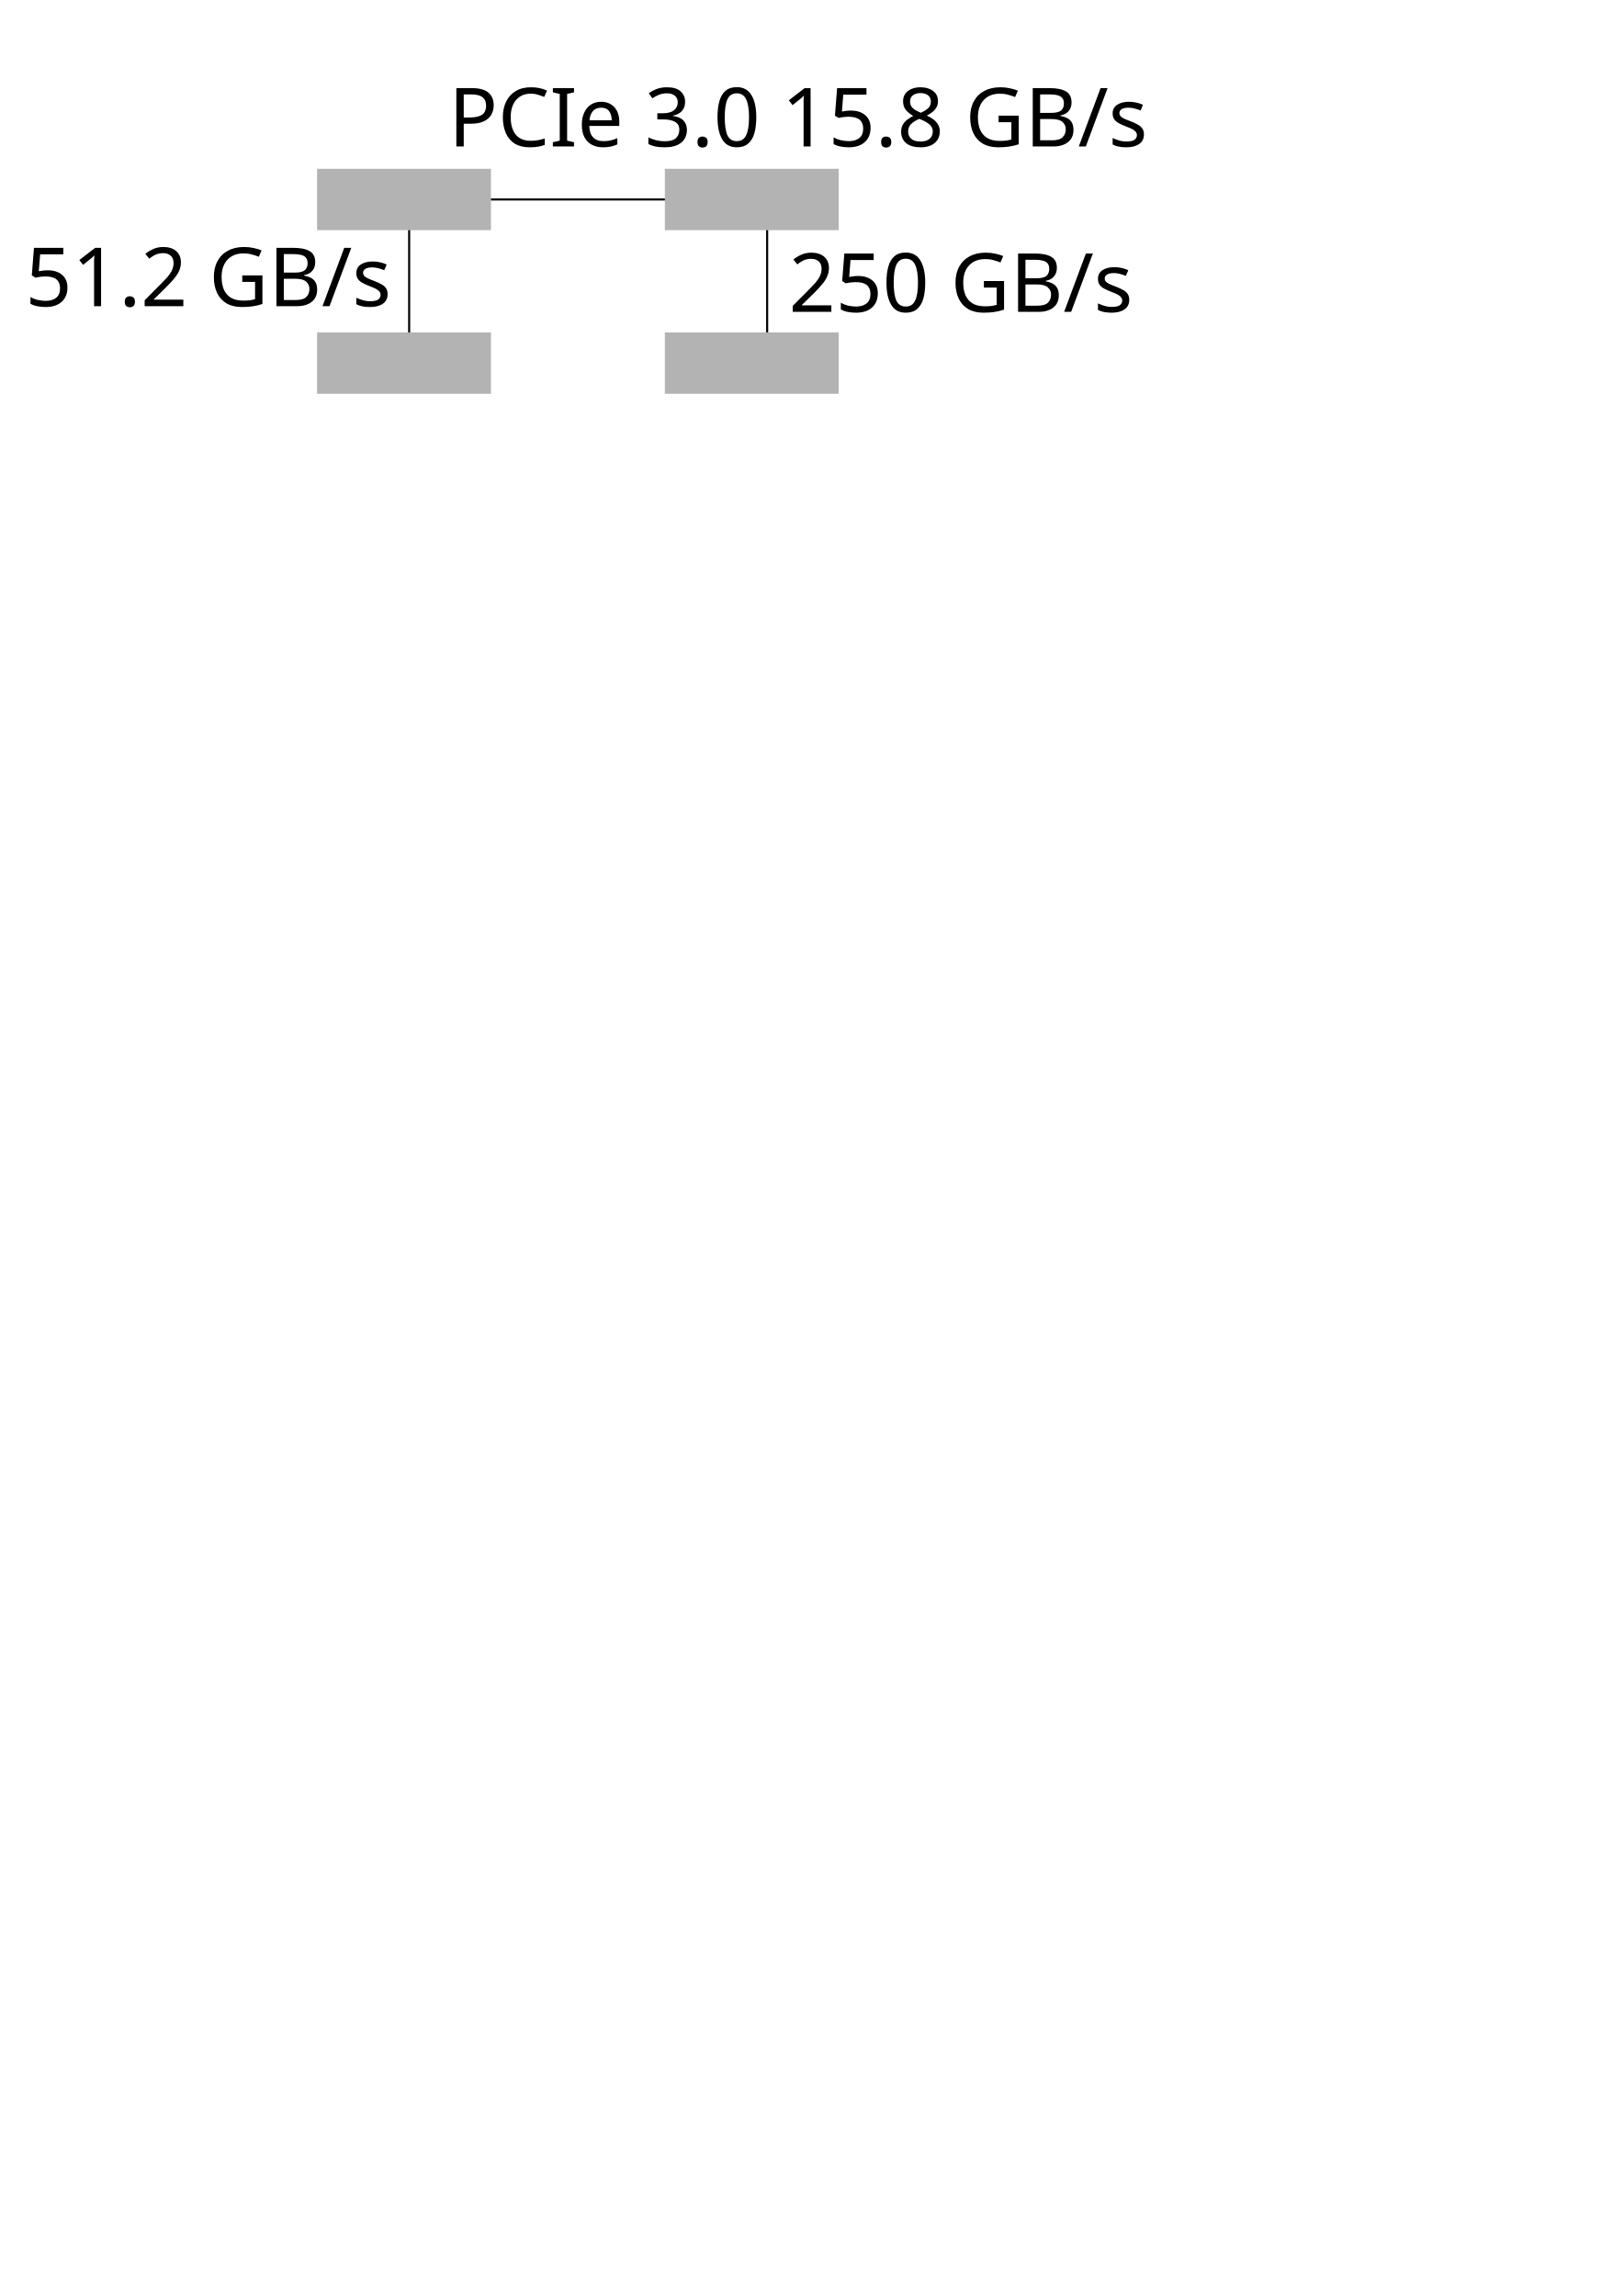
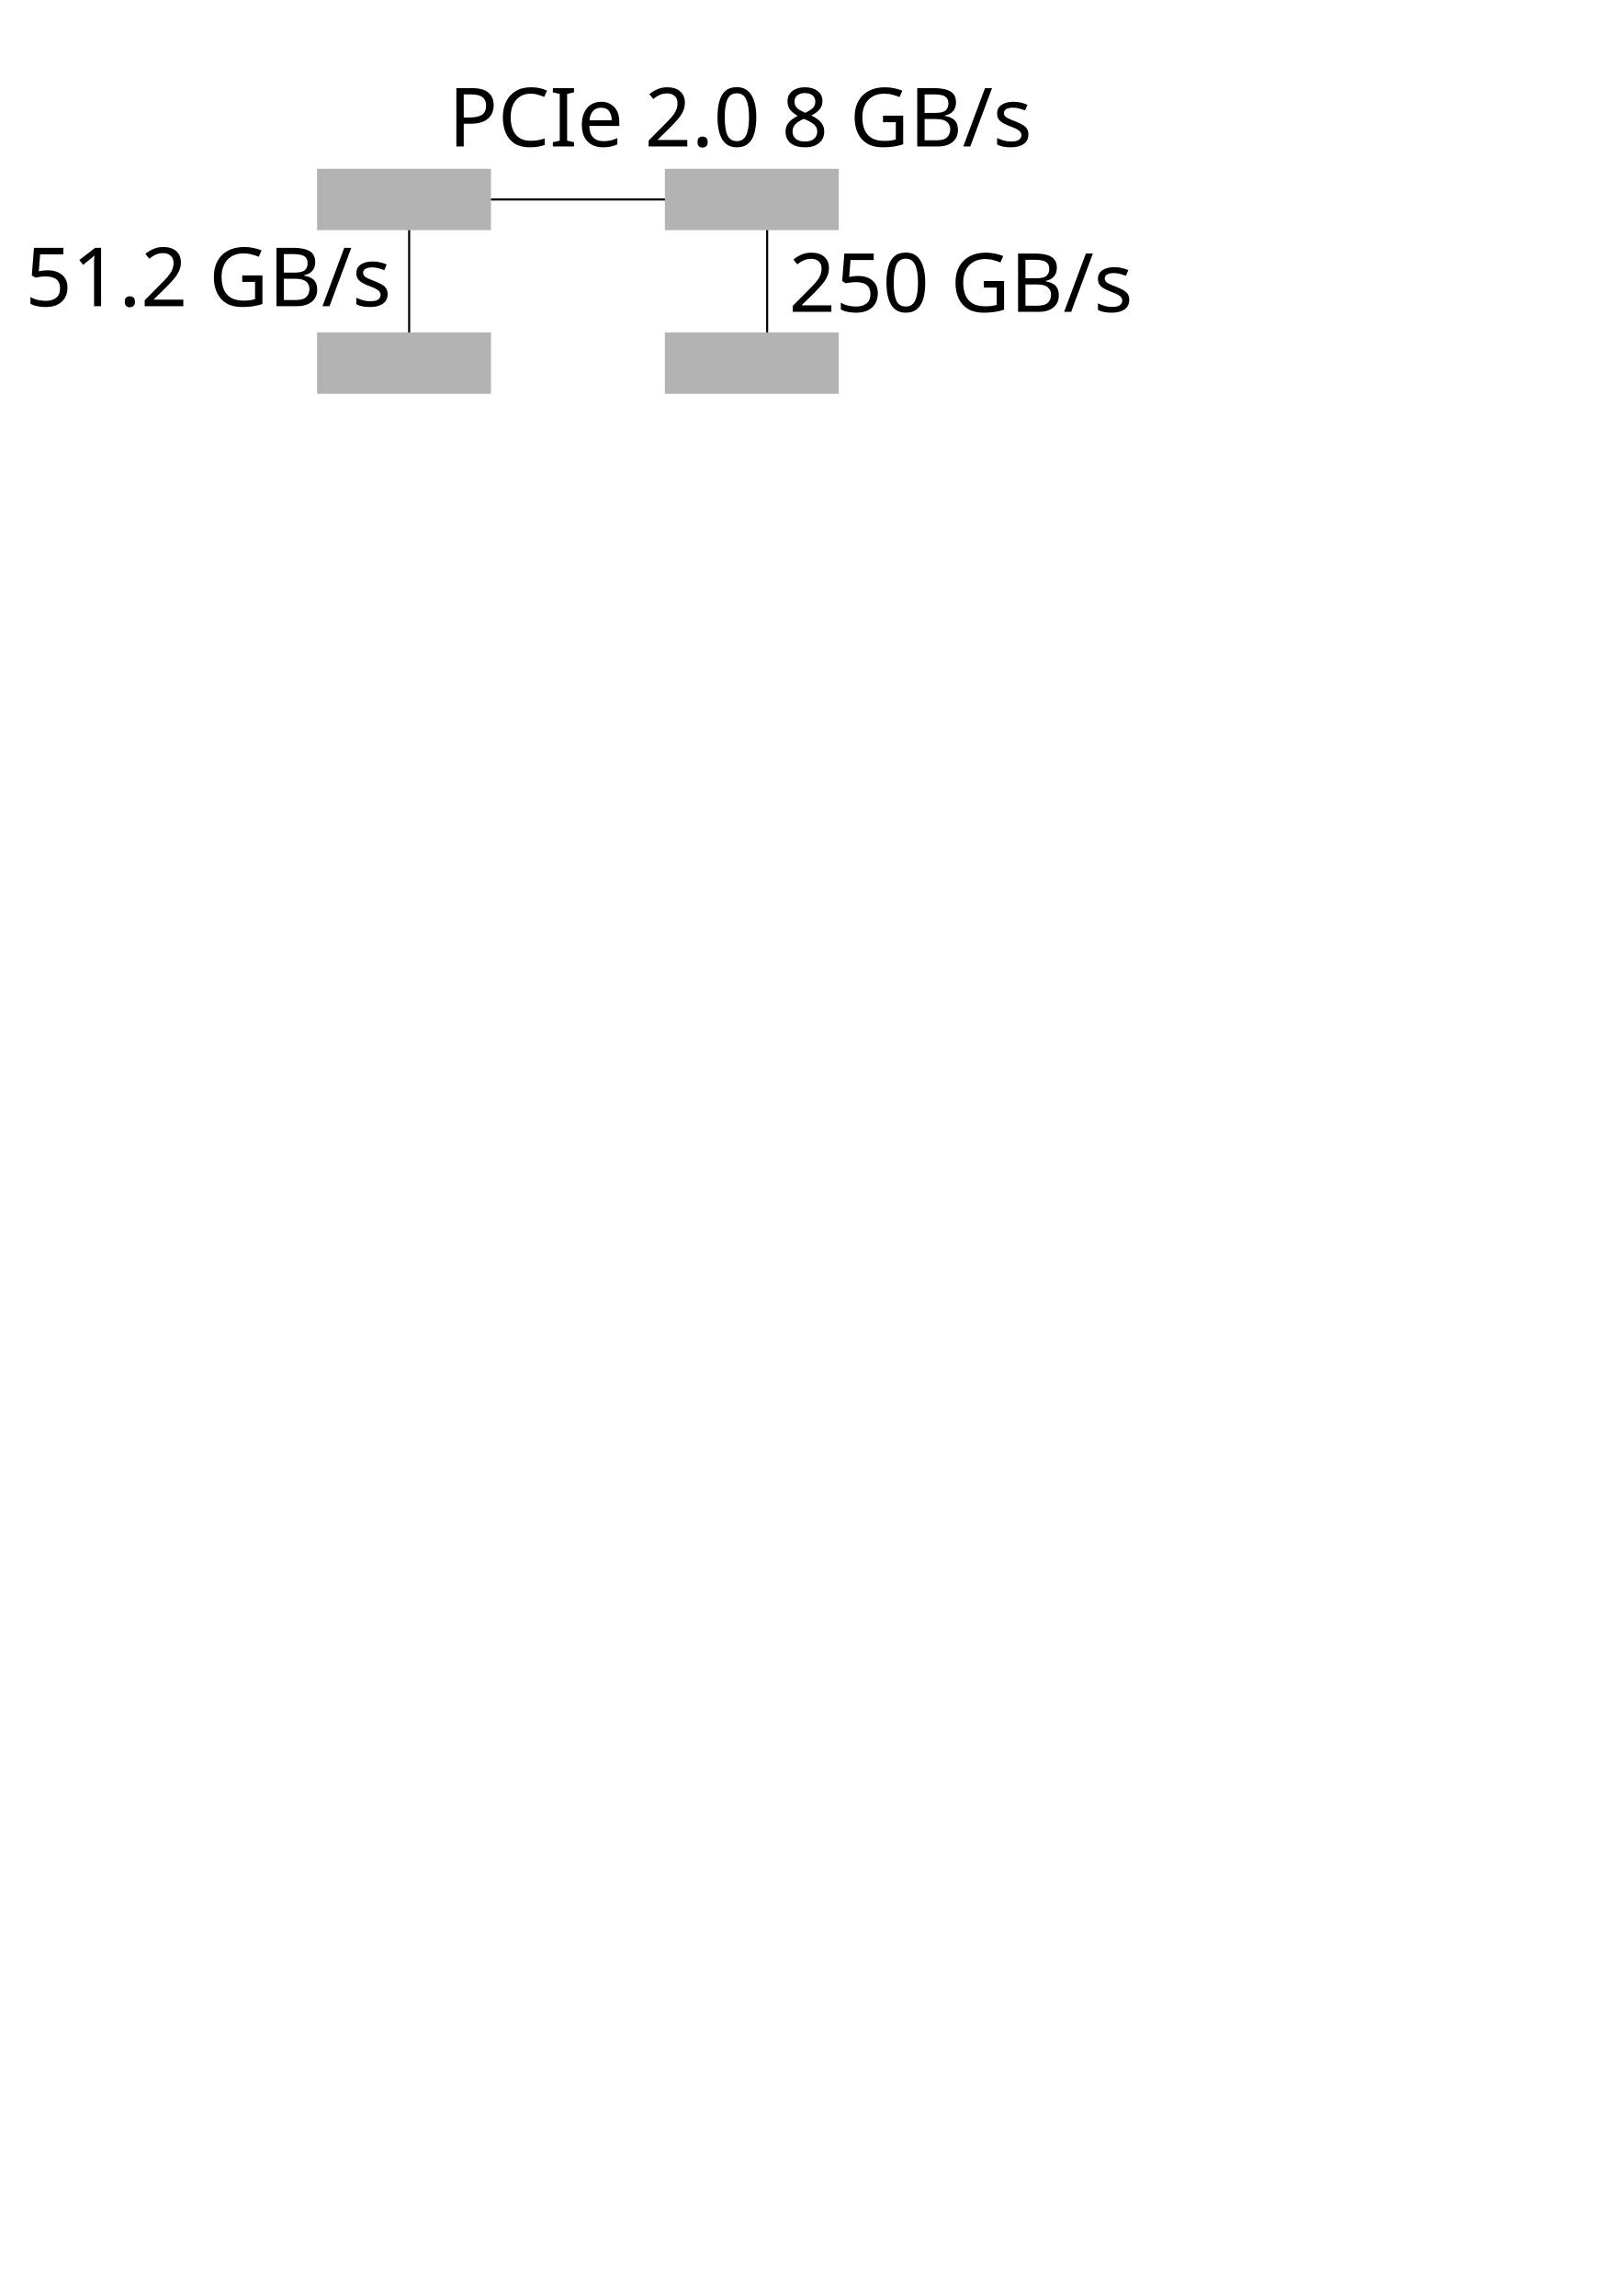
<svg xmlns="http://www.w3.org/2000/svg" width="210mm" height="297mm" viewBox="0 0 210 297" version="1.1" id="svg8">
  <defs id="defs2" />
  <g id="layer1">
    <rect style="fill:#b3b3b3;stroke-width:0.265" id="rect31" width="22.49" height="7.938" x="41.01" y="21.833" />
    <rect style="fill:#b3b3b3;stroke-width:0.265" id="rect33" width="22.49" height="7.938" x="41.01" y="43" />
    <rect style="fill:#b3b3b3;stroke-width:0.265" id="rect31-3" width="22.49" height="7.938" x="85.99" y="21.833" />
    <rect style="fill:#b3b3b3;stroke-width:0.265" id="rect33-6" width="22.49" height="7.938" x="85.99" y="43" />
    <path style="fill:none;stroke:#000000;stroke-width:0.265px;stroke-linecap:butt;stroke-linejoin:miter;stroke-opacity:1" d="m 63.5,25.802 c 22.49,0 22.49,0 22.49,0" id="path55" />
    <path style="fill:none;stroke:#000000;stroke-width:0.265px;stroke-linecap:butt;stroke-linejoin:miter;stroke-opacity:1" d="M 52.917,43 V 29.771" id="path57" />
    <path style="fill:none;stroke:#000000;stroke-width:0.265px;stroke-linecap:butt;stroke-linejoin:miter;stroke-opacity:1" d="M 99.219,29.771 V 43" id="path59" />
    <text xml:space="preserve" style="font-style:normal;font-weight:normal;font-size:10.583px;line-height:1.25;font-family:sans-serif;letter-spacing:0px;word-spacing:0px;fill:#000000;fill-opacity:1;stroke:none;stroke-width:0.265" x="102.025" y="40.341" id="text63">
      <tspan id="tspan61" x="102.025" y="40.341" style="stroke-width:0.265">250 GB/s</tspan>
    </text>
    <text xml:space="preserve" style="font-style:normal;font-weight:normal;font-size:10.583px;line-height:1.25;font-family:sans-serif;letter-spacing:0px;word-spacing:0px;fill:#000000;fill-opacity:1;stroke:none;stroke-width:0.265" x="3.269" y="39.606" id="text63-7">
      <tspan id="tspan61-5" x="3.269" y="39.606" style="stroke-width:0.265">51.2 GB/s</tspan>
    </text>
    <text xml:space="preserve" style="font-style:normal;font-weight:normal;font-size:10.583px;line-height:1.25;font-family:sans-serif;letter-spacing:0px;word-spacing:0px;fill:#000000;fill-opacity:1;stroke:none;stroke-width:0.265" x="57.994" y="18.947" id="text85">
-       <tspan id="tspan83" x="57.994" y="18.947" style="stroke-width:0.265">PCIe 3.0 15.8 GB/s</tspan>
+       <tspan id="tspan83" x="57.994" y="18.947" style="stroke-width:0.265">PCIe 2.0 8 GB/s</tspan>
    </text>
  </g>
</svg>
